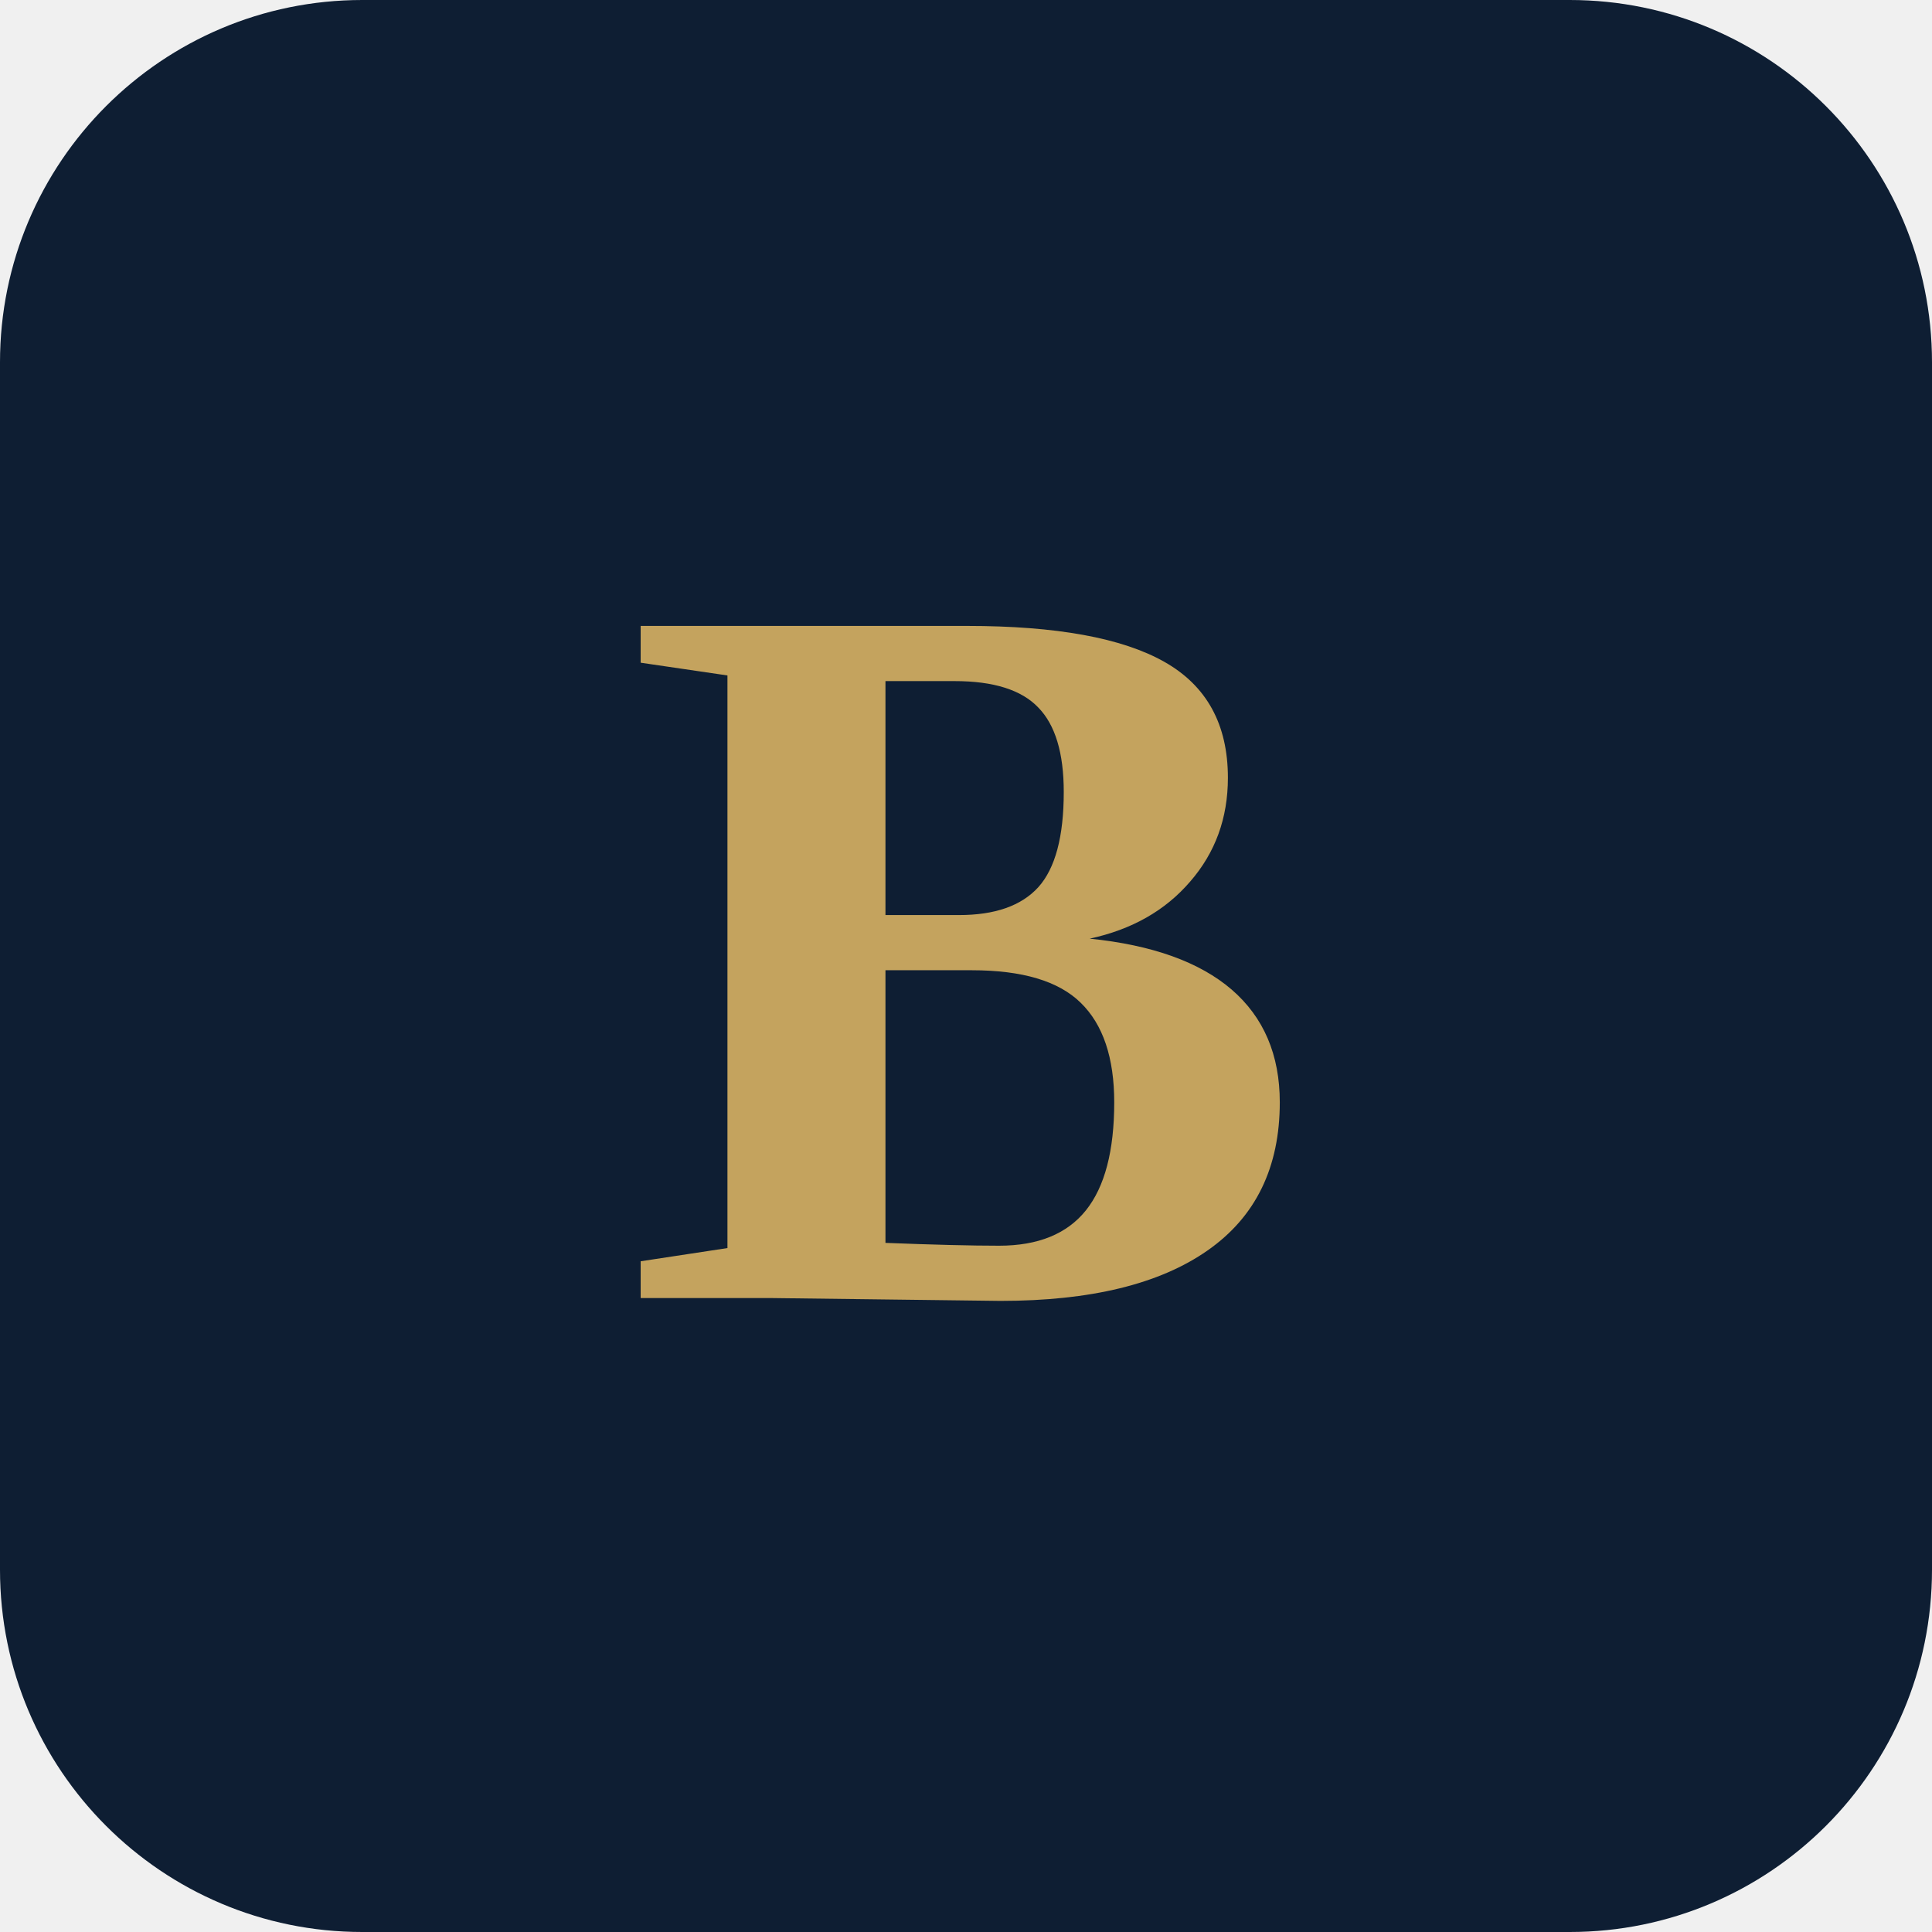
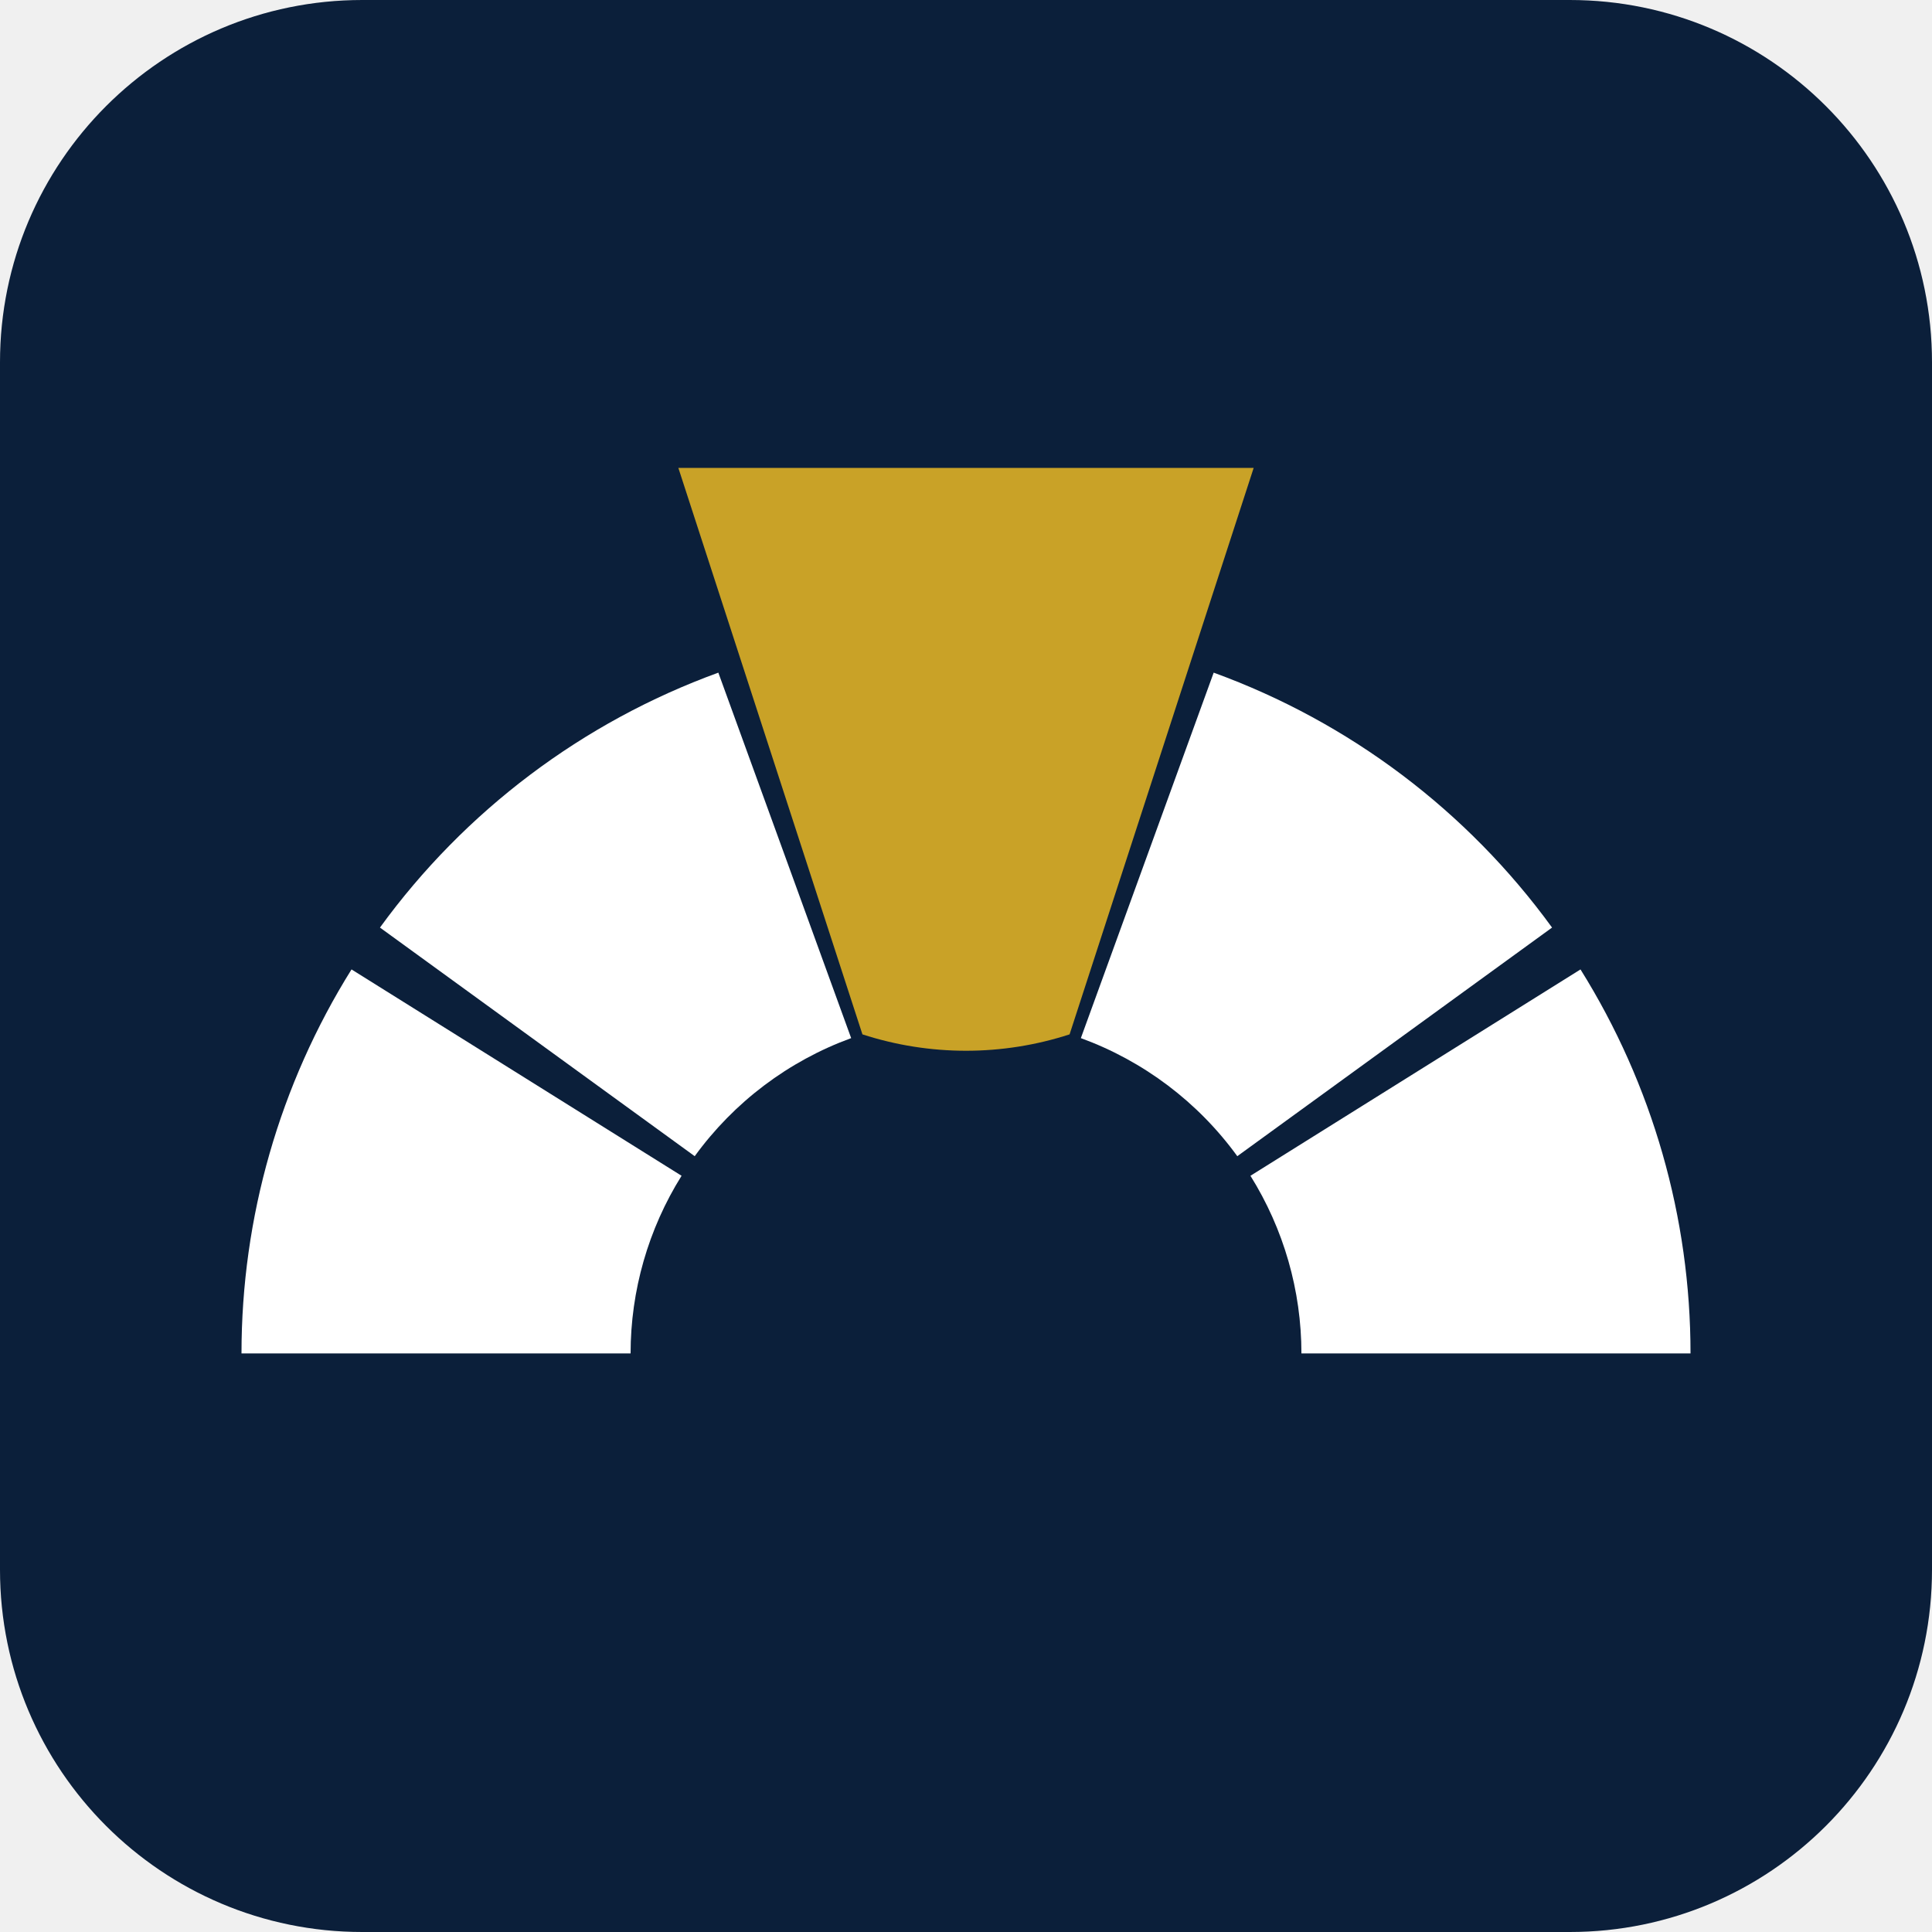
- <svg xmlns="http://www.w3.org/2000/svg" viewBox="0 0 64 64">
-   <rect width="64" height="64" rx="12" fill="#0e1e33" />
-   <text x="32" y="43" font-family="Playfair Display, Georgia, 'Times New Roman', serif" font-size="34" font-weight="700" fill="#c4a35e" text-anchor="middle">B</text>
+ <svg xmlns="http://www.w3.org/2000/svg" viewBox="0 0 64 64" role="img" aria-label="Boswell Consulting Agency">
+   <rect width="64" height="64" rx="12" fill="#0B1F3A" />
+   <g transform="translate(8 15.5) scale(0.8889)">
+     <g transform="translate(-5 -17)">
+       <path d="M59 50A27 27 0 0 0 54.9 35.69L42.6 43.38A12.5 12.5 0 0 1 44.5 50ZM53.84 34.13A27 27 0 0 0 41.23 24.63L36.28 38.25A12.5 12.5 0 0 1 42.11 42.65ZM22.77 24.63A27 27 0 0 0 10.16 34.13L21.89 42.65A12.5 12.5 0 0 1 27.72 38.25ZM9.1 35.69A27 27 0 0 0 5 50L19.5 50A12.5 12.5 0 0 1 21.4 43.38Z" fill="#FFFFFF" />
+       <path d="M21.28 17H42.72L35.86 38.11A12.5 12.5 0 0 1 28.14 38.11Z" fill="#C9A227" />
+     </g>
+   </g>
</svg>
